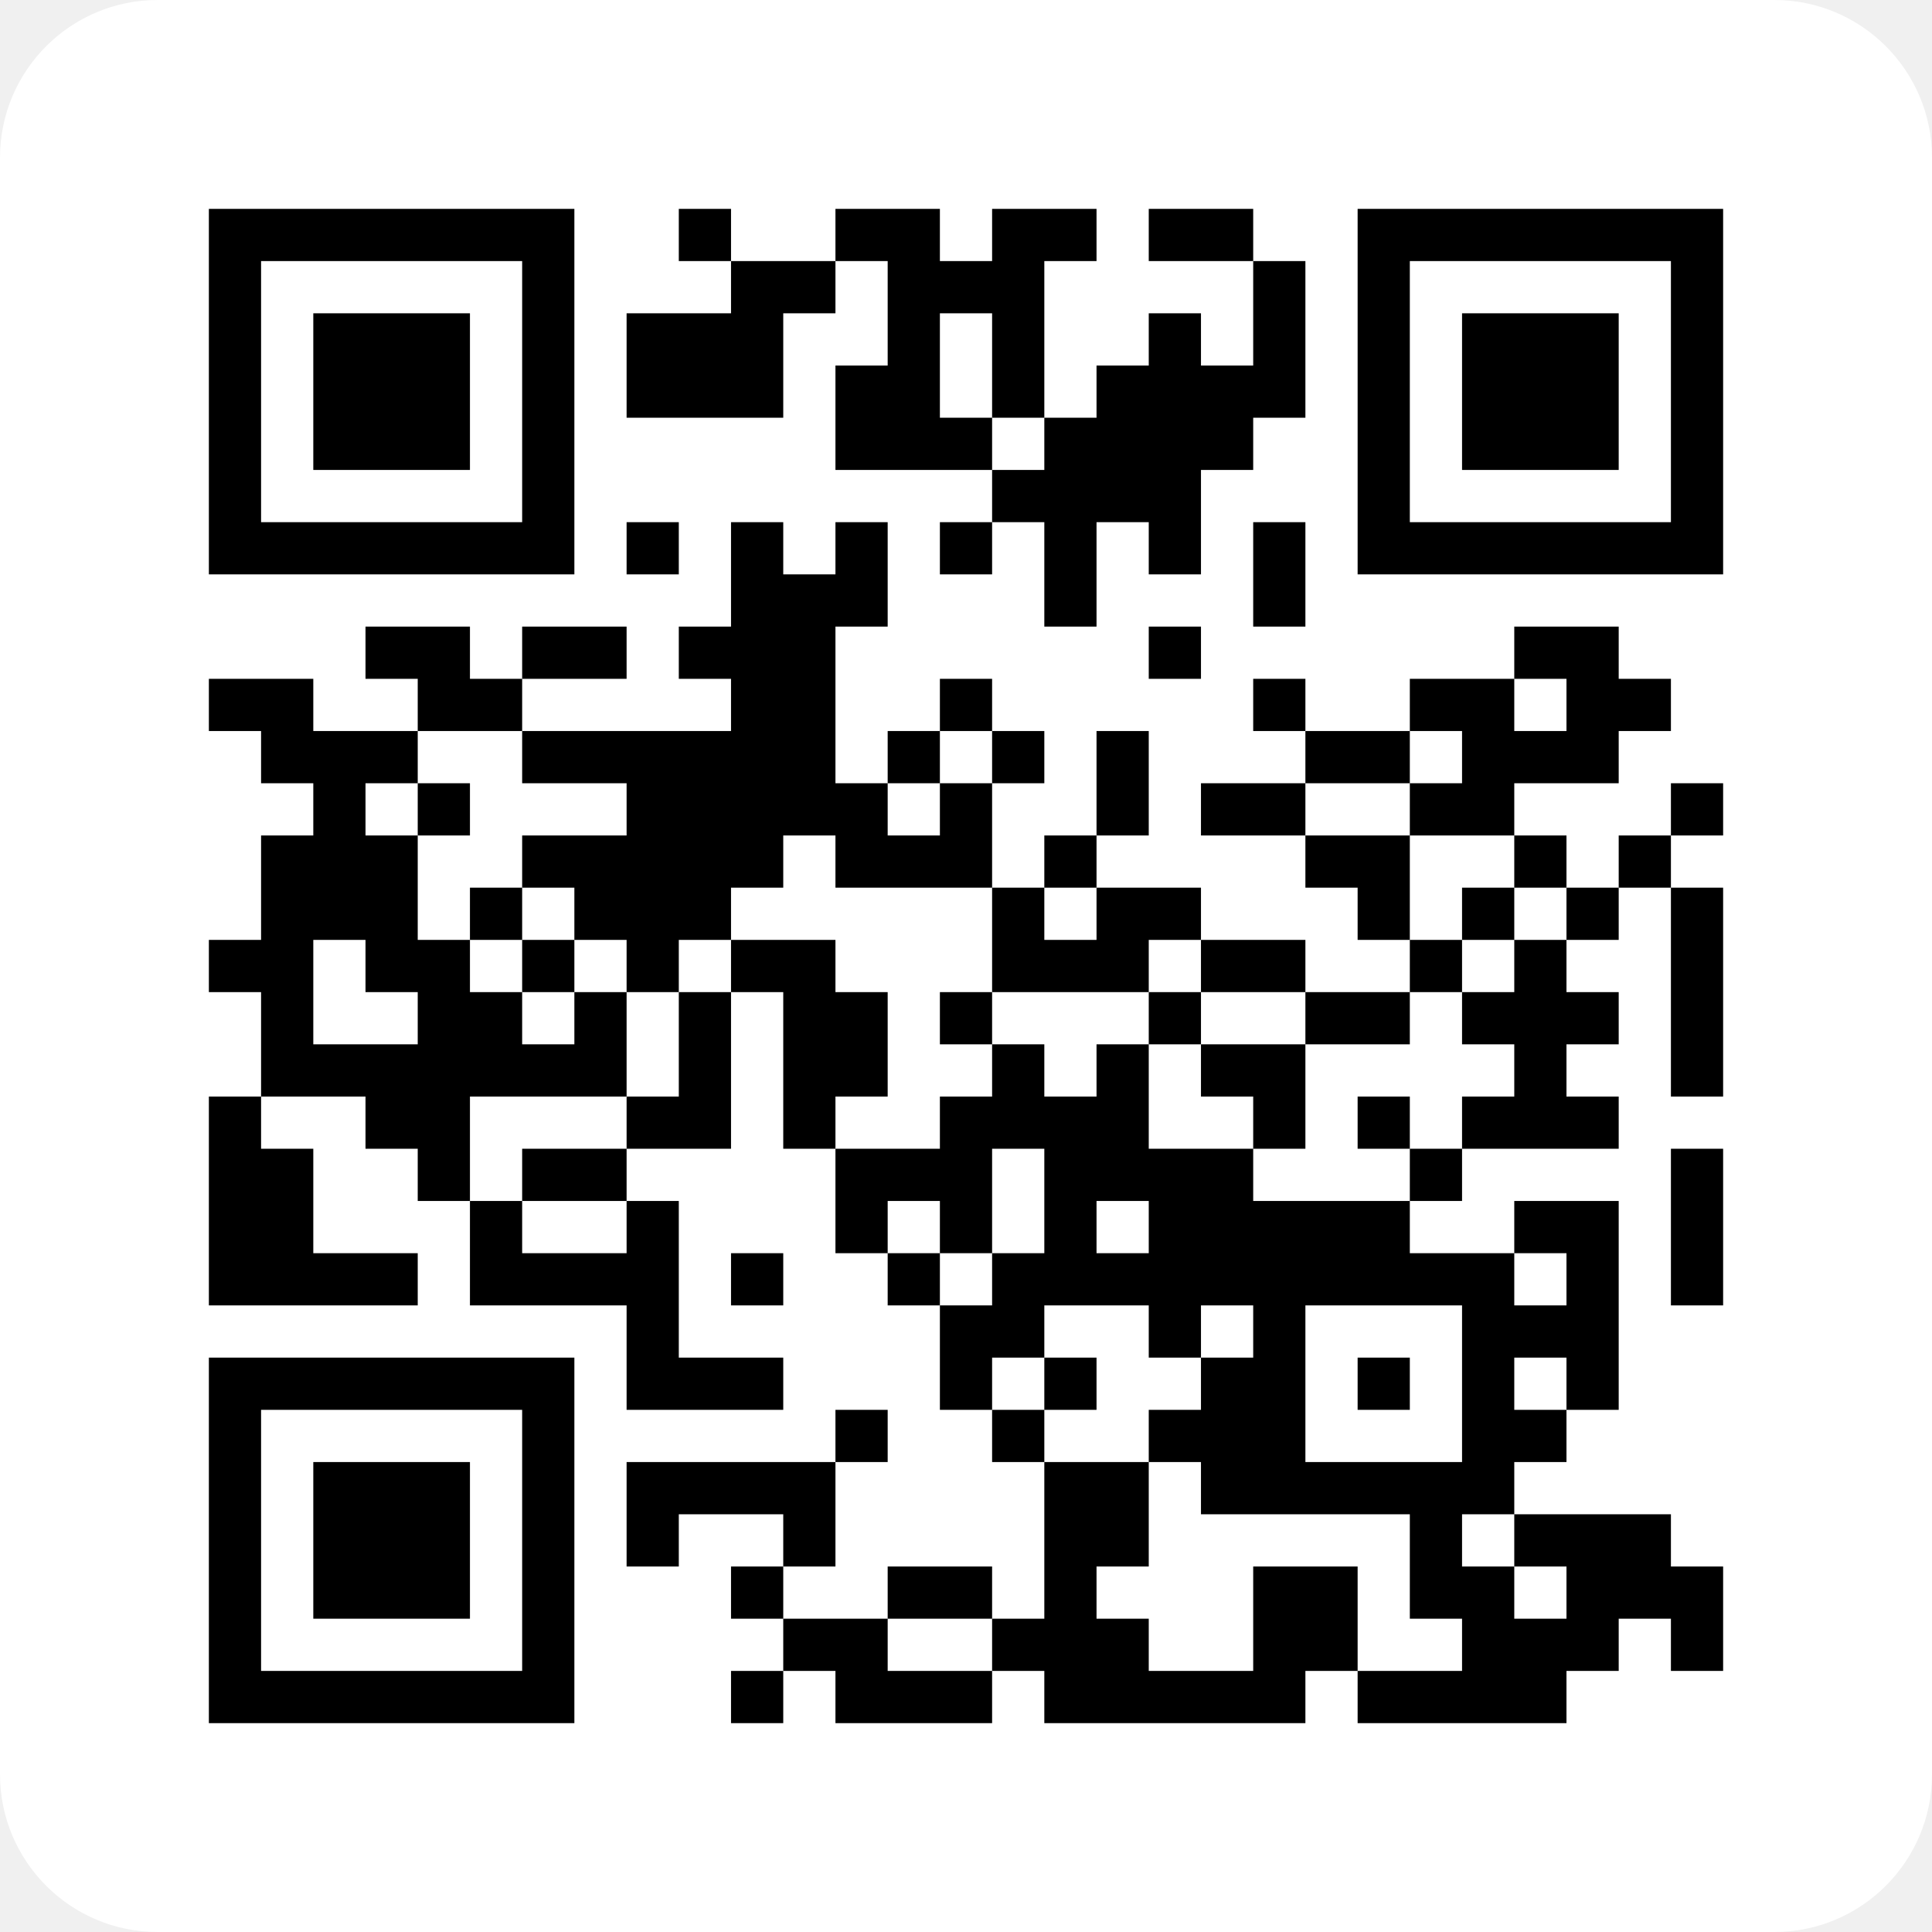
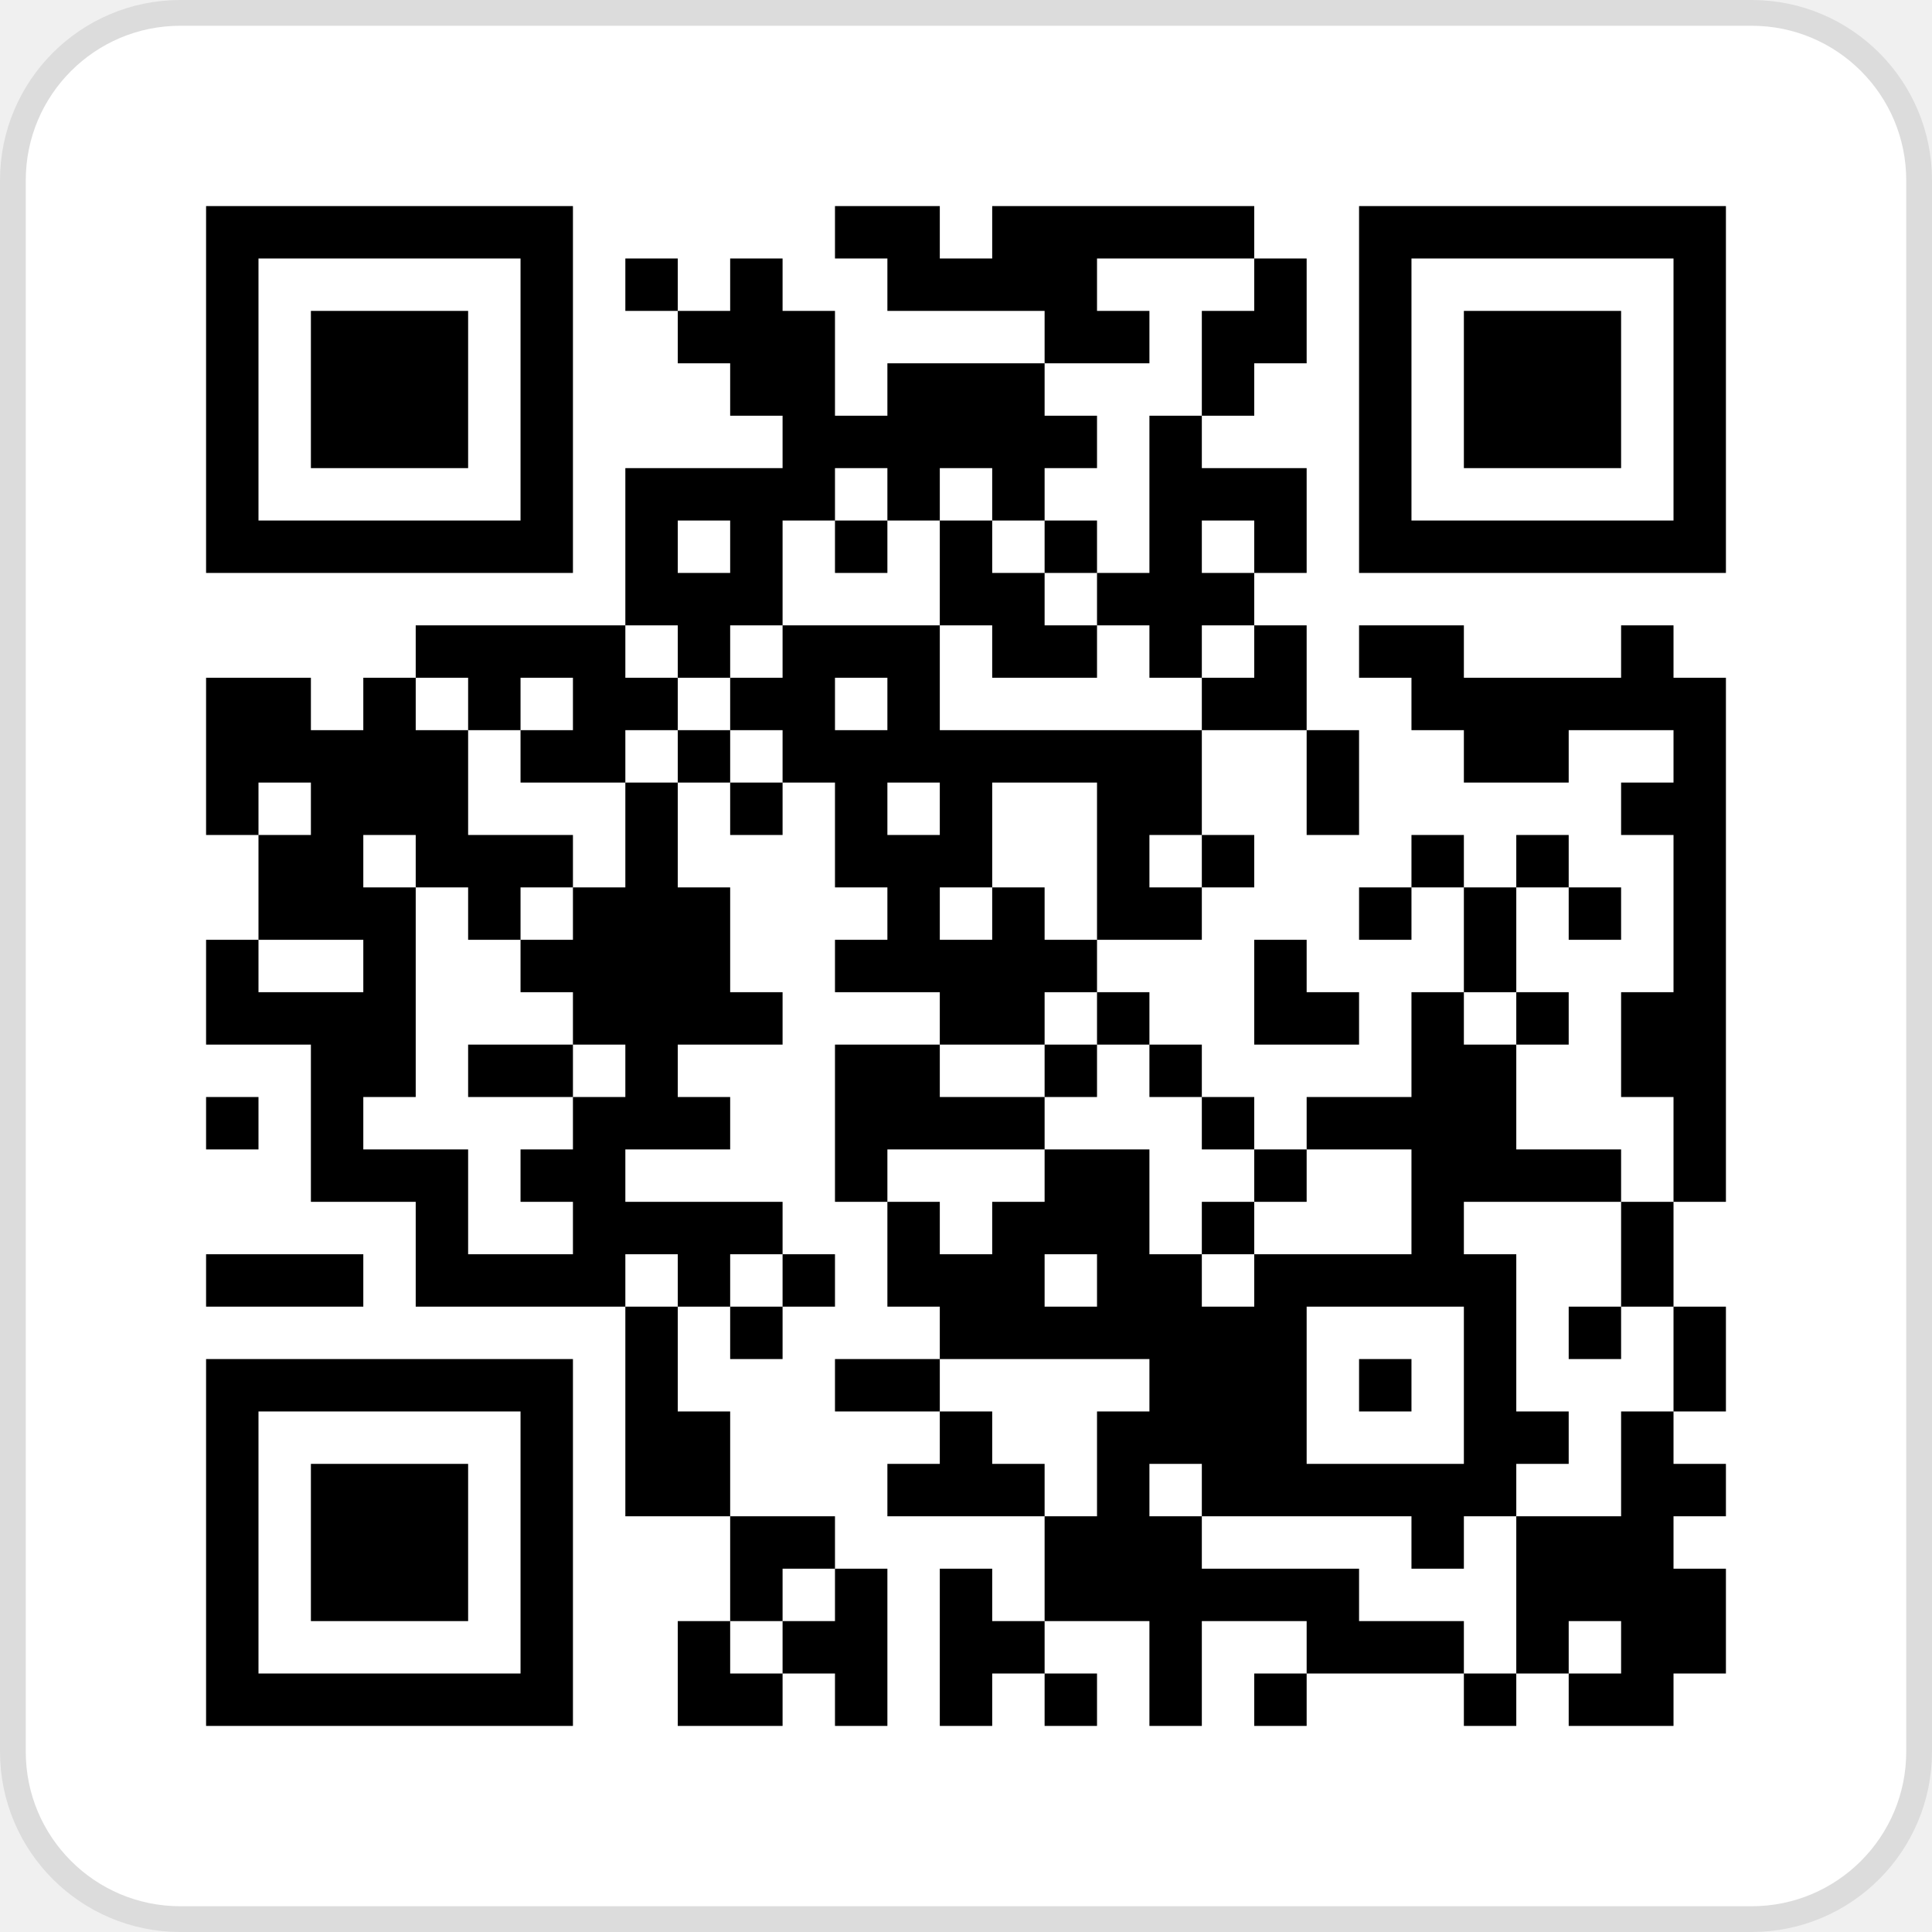
- <svg xmlns="http://www.w3.org/2000/svg" width="98" height="98" viewBox="0 0 98 98" fill="none">
-   <rect width="98" height="98" rx="8" fill="white" />
-   <path d="M10.595 10.595H13.243V13.243H10.595V10.595ZM13.243 10.595H15.892V13.243H13.243V10.595ZM15.892 10.595H18.54V13.243H15.892V10.595ZM18.54 10.595H21.189V13.243H18.54V10.595ZM21.189 10.595H23.838V13.243H21.189V10.595ZM23.838 10.595H26.486V13.243H23.838V10.595ZM26.486 10.595H29.135V13.243H26.486V10.595ZM34.432 10.595H37.081V13.243H34.432V10.595ZM42.378 10.595H45.027V13.243H42.378V10.595ZM45.027 10.595H47.676V13.243H45.027V10.595ZM50.324 10.595H52.973V13.243H50.324V10.595ZM52.973 10.595H55.621V13.243H52.973V10.595ZM58.27 10.595H60.919V13.243H58.27V10.595ZM60.919 10.595H63.568V13.243H60.919V10.595ZM68.865 10.595H71.513V13.243H68.865V10.595ZM71.513 10.595H74.162V13.243H71.513V10.595ZM74.162 10.595H76.811V13.243H74.162V10.595ZM76.811 10.595H79.459V13.243H76.811V10.595ZM79.459 10.595H82.108V13.243H79.459V10.595ZM82.108 10.595H84.757V13.243H82.108V10.595ZM84.757 10.595H87.405V13.243H84.757V10.595ZM10.595 13.243H13.243V15.892H10.595V13.243ZM26.486 13.243H29.135V15.892H26.486V13.243ZM37.081 13.243H39.73V15.892H37.081V13.243ZM39.73 13.243H42.378V15.892H39.73V13.243ZM45.027 13.243H47.676V15.892H45.027V13.243ZM47.676 13.243H50.324V15.892H47.676V13.243ZM50.324 13.243H52.973V15.892H50.324V13.243ZM63.568 13.243H66.216V15.892H63.568V13.243ZM68.865 13.243H71.513V15.892H68.865V13.243ZM84.757 13.243H87.405V15.892H84.757V13.243ZM10.595 15.892H13.243V18.541H10.595V15.892ZM15.892 15.892H18.54V18.541H15.892V15.892ZM18.54 15.892H21.189V18.541H18.54V15.892ZM21.189 15.892H23.838V18.541H21.189V15.892ZM26.486 15.892H29.135V18.541H26.486V15.892ZM31.784 15.892H34.432V18.541H31.784V15.892ZM34.432 15.892H37.081V18.541H34.432V15.892ZM37.081 15.892H39.73V18.541H37.081V15.892ZM45.027 15.892H47.676V18.541H45.027V15.892ZM50.324 15.892H52.973V18.541H50.324V15.892ZM58.27 15.892H60.919V18.541H58.27V15.892ZM63.568 15.892H66.216V18.541H63.568V15.892ZM68.865 15.892H71.513V18.541H68.865V15.892ZM74.162 15.892H76.811V18.541H74.162V15.892ZM76.811 15.892H79.459V18.541H76.811V15.892ZM79.459 15.892H82.108V18.541H79.459V15.892ZM84.757 15.892H87.405V18.541H84.757V15.892ZM10.595 18.541H13.243V21.189H10.595V18.541ZM15.892 18.541H18.54V21.189H15.892V18.541ZM18.54 18.541H21.189V21.189H18.54V18.541ZM21.189 18.541H23.838V21.189H21.189V18.541ZM26.486 18.541H29.135V21.189H26.486V18.541ZM31.784 18.541H34.432V21.189H31.784V18.541ZM34.432 18.541H37.081V21.189H34.432V18.541ZM37.081 18.541H39.73V21.189H37.081V18.541ZM42.378 18.541H45.027V21.189H42.378V18.541ZM45.027 18.541H47.676V21.189H45.027V18.541ZM50.324 18.541H52.973V21.189H50.324V18.541ZM55.621 18.541H58.27V21.189H55.621V18.541ZM58.27 18.541H60.919V21.189H58.27V18.541ZM60.919 18.541H63.568V21.189H60.919V18.541ZM63.568 18.541H66.216V21.189H63.568V18.541ZM68.865 18.541H71.513V21.189H68.865V18.541ZM74.162 18.541H76.811V21.189H74.162V18.541ZM76.811 18.541H79.459V21.189H76.811V18.541ZM79.459 18.541H82.108V21.189H79.459V18.541ZM84.757 18.541H87.405V21.189H84.757V18.541ZM10.595 21.189H13.243V23.838H10.595V21.189ZM15.892 21.189H18.54V23.838H15.892V21.189ZM18.54 21.189H21.189V23.838H18.54V21.189ZM21.189 21.189H23.838V23.838H21.189V21.189ZM26.486 21.189H29.135V23.838H26.486V21.189ZM42.378 21.189H45.027V23.838H42.378V21.189ZM45.027 21.189H47.676V23.838H45.027V21.189ZM47.676 21.189H50.324V23.838H47.676V21.189ZM52.973 21.189H55.621V23.838H52.973V21.189ZM55.621 21.189H58.27V23.838H55.621V21.189ZM58.27 21.189H60.919V23.838H58.27V21.189ZM60.919 21.189H63.568V23.838H60.919V21.189ZM68.865 21.189H71.513V23.838H68.865V21.189ZM74.162 21.189H76.811V23.838H74.162V21.189ZM76.811 21.189H79.459V23.838H76.811V21.189ZM79.459 21.189H82.108V23.838H79.459V21.189ZM84.757 21.189H87.405V23.838H84.757V21.189ZM10.595 23.838H13.243V26.487H10.595V23.838ZM26.486 23.838H29.135V26.487H26.486V23.838ZM50.324 23.838H52.973V26.487H50.324V23.838ZM52.973 23.838H55.621V26.487H52.973V23.838ZM55.621 23.838H58.27V26.487H55.621V23.838ZM58.27 23.838H60.919V26.487H58.27V23.838ZM68.865 23.838H71.513V26.487H68.865V23.838ZM84.757 23.838H87.405V26.487H84.757V23.838ZM10.595 26.487H13.243V29.135H10.595V26.487ZM13.243 26.487H15.892V29.135H13.243V26.487ZM15.892 26.487H18.54V29.135H15.892V26.487ZM18.54 26.487H21.189V29.135H18.54V26.487ZM21.189 26.487H23.838V29.135H21.189V26.487ZM23.838 26.487H26.486V29.135H23.838V26.487ZM26.486 26.487H29.135V29.135H26.486V26.487ZM31.784 26.487H34.432V29.135H31.784V26.487ZM37.081 26.487H39.73V29.135H37.081V26.487ZM42.378 26.487H45.027V29.135H42.378V26.487ZM47.676 26.487H50.324V29.135H47.676V26.487ZM52.973 26.487H55.621V29.135H52.973V26.487ZM58.27 26.487H60.919V29.135H58.27V26.487ZM63.568 26.487H66.216V29.135H63.568V26.487ZM68.865 26.487H71.513V29.135H68.865V26.487ZM71.513 26.487H74.162V29.135H71.513V26.487ZM74.162 26.487H76.811V29.135H74.162V26.487ZM76.811 26.487H79.459V29.135H76.811V26.487ZM79.459 26.487H82.108V29.135H79.459V26.487ZM82.108 26.487H84.757V29.135H82.108V26.487ZM84.757 26.487H87.405V29.135H84.757V26.487ZM37.081 29.135H39.73V31.784H37.081V29.135ZM39.73 29.135H42.378V31.784H39.73V29.135ZM42.378 29.135H45.027V31.784H42.378V29.135ZM52.973 29.135H55.621V31.784H52.973V29.135ZM63.568 29.135H66.216V31.784H63.568V29.135ZM18.54 31.784H21.189V34.433H18.54V31.784ZM21.189 31.784H23.838V34.433H21.189V31.784ZM26.486 31.784H29.135V34.433H26.486V31.784ZM29.135 31.784H31.784V34.433H29.135V31.784ZM34.432 31.784H37.081V34.433H34.432V31.784ZM37.081 31.784H39.73V34.433H37.081V31.784ZM39.73 31.784H42.378V34.433H39.73V31.784ZM58.27 31.784H60.919V34.433H58.27V31.784ZM76.811 31.784H79.459V34.433H76.811V31.784ZM79.459 31.784H82.108V34.433H79.459V31.784ZM10.595 34.433H13.243V37.081H10.595V34.433ZM13.243 34.433H15.892V37.081H13.243V34.433ZM21.189 34.433H23.838V37.081H21.189V34.433ZM23.838 34.433H26.486V37.081H23.838V34.433ZM37.081 34.433H39.73V37.081H37.081V34.433ZM39.73 34.433H42.378V37.081H39.73V34.433ZM47.676 34.433H50.324V37.081H47.676V34.433ZM63.568 34.433H66.216V37.081H63.568V34.433ZM71.513 34.433H74.162V37.081H71.513V34.433ZM74.162 34.433H76.811V37.081H74.162V34.433ZM79.459 34.433H82.108V37.081H79.459V34.433ZM82.108 34.433H84.757V37.081H82.108V34.433ZM13.243 37.081H15.892V39.73H13.243V37.081ZM15.892 37.081H18.54V39.73H15.892V37.081ZM18.54 37.081H21.189V39.73H18.54V37.081ZM26.486 37.081H29.135V39.73H26.486V37.081ZM29.135 37.081H31.784V39.73H29.135V37.081ZM31.784 37.081H34.432V39.73H31.784V37.081ZM34.432 37.081H37.081V39.73H34.432V37.081ZM37.081 37.081H39.73V39.73H37.081V37.081ZM39.73 37.081H42.378V39.73H39.73V37.081ZM45.027 37.081H47.676V39.73H45.027V37.081ZM50.324 37.081H52.973V39.73H50.324V37.081ZM55.621 37.081H58.27V39.73H55.621V37.081ZM66.216 37.081H68.865V39.73H66.216V37.081ZM68.865 37.081H71.513V39.73H68.865V37.081ZM74.162 37.081H76.811V39.73H74.162V37.081ZM76.811 37.081H79.459V39.73H76.811V37.081ZM79.459 37.081H82.108V39.73H79.459V37.081ZM15.892 39.73H18.54V42.379H15.892V39.73ZM21.189 39.73H23.838V42.379H21.189V39.73ZM31.784 39.73H34.432V42.379H31.784V39.73ZM34.432 39.73H37.081V42.379H34.432V39.73ZM37.081 39.73H39.73V42.379H37.081V39.73ZM39.73 39.73H42.378V42.379H39.73V39.73ZM42.378 39.73H45.027V42.379H42.378V39.73ZM47.676 39.73H50.324V42.379H47.676V39.73ZM55.621 39.73H58.27V42.379H55.621V39.73ZM60.919 39.73H63.568V42.379H60.919V39.73ZM63.568 39.73H66.216V42.379H63.568V39.73ZM71.513 39.73H74.162V42.379H71.513V39.73ZM74.162 39.73H76.811V42.379H74.162V39.73ZM84.757 39.73H87.405V42.379H84.757V39.73ZM13.243 42.379H15.892V45.027H13.243V42.379ZM15.892 42.379H18.54V45.027H15.892V42.379ZM18.54 42.379H21.189V45.027H18.54V42.379ZM26.486 42.379H29.135V45.027H26.486V42.379ZM29.135 42.379H31.784V45.027H29.135V42.379ZM31.784 42.379H34.432V45.027H31.784V42.379ZM34.432 42.379H37.081V45.027H34.432V42.379ZM37.081 42.379H39.73V45.027H37.081V42.379ZM42.378 42.379H45.027V45.027H42.378V42.379ZM45.027 42.379H47.676V45.027H45.027V42.379ZM47.676 42.379H50.324V45.027H47.676V42.379ZM52.973 42.379H55.621V45.027H52.973V42.379ZM66.216 42.379H68.865V45.027H66.216V42.379ZM68.865 42.379H71.513V45.027H68.865V42.379ZM76.811 42.379H79.459V45.027H76.811V42.379ZM82.108 42.379H84.757V45.027H82.108V42.379ZM13.243 45.027H15.892V47.676H13.243V45.027ZM15.892 45.027H18.54V47.676H15.892V45.027ZM18.54 45.027H21.189V47.676H18.54V45.027ZM23.838 45.027H26.486V47.676H23.838V45.027ZM29.135 45.027H31.784V47.676H29.135V45.027ZM31.784 45.027H34.432V47.676H31.784V45.027ZM34.432 45.027H37.081V47.676H34.432V45.027ZM50.324 45.027H52.973V47.676H50.324V45.027ZM55.621 45.027H58.27V47.676H55.621V45.027ZM58.27 45.027H60.919V47.676H58.27V45.027ZM68.865 45.027H71.513V47.676H68.865V45.027ZM74.162 45.027H76.811V47.676H74.162V45.027ZM79.459 45.027H82.108V47.676H79.459V45.027ZM84.757 45.027H87.405V47.676H84.757V45.027ZM10.595 47.676H13.243V50.325H10.595V47.676ZM13.243 47.676H15.892V50.325H13.243V47.676ZM18.54 47.676H21.189V50.325H18.54V47.676ZM21.189 47.676H23.838V50.325H21.189V47.676ZM26.486 47.676H29.135V50.325H26.486V47.676ZM31.784 47.676H34.432V50.325H31.784V47.676ZM37.081 47.676H39.73V50.325H37.081V47.676ZM39.73 47.676H42.378V50.325H39.73V47.676ZM50.324 47.676H52.973V50.325H50.324V47.676ZM52.973 47.676H55.621V50.325H52.973V47.676ZM55.621 47.676H58.27V50.325H55.621V47.676ZM60.919 47.676H63.568V50.325H60.919V47.676ZM63.568 47.676H66.216V50.325H63.568V47.676ZM71.513 47.676H74.162V50.325H71.513V47.676ZM76.811 47.676H79.459V50.325H76.811V47.676ZM84.757 47.676H87.405V50.325H84.757V47.676ZM13.243 50.325H15.892V52.973H13.243V50.325ZM21.189 50.325H23.838V52.973H21.189V50.325ZM23.838 50.325H26.486V52.973H23.838V50.325ZM29.135 50.325H31.784V52.973H29.135V50.325ZM34.432 50.325H37.081V52.973H34.432V50.325ZM39.73 50.325H42.378V52.973H39.73V50.325ZM42.378 50.325H45.027V52.973H42.378V50.325ZM47.676 50.325H50.324V52.973H47.676V50.325ZM58.27 50.325H60.919V52.973H58.27V50.325ZM66.216 50.325H68.865V52.973H66.216V50.325ZM68.865 50.325H71.513V52.973H68.865V50.325ZM74.162 50.325H76.811V52.973H74.162V50.325ZM76.811 50.325H79.459V52.973H76.811V50.325ZM79.459 50.325H82.108V52.973H79.459V50.325ZM84.757 50.325H87.405V52.973H84.757V50.325ZM13.243 52.973H15.892V55.622H13.243V52.973ZM15.892 52.973H18.54V55.622H15.892V52.973ZM18.54 52.973H21.189V55.622H18.54V52.973ZM21.189 52.973H23.838V55.622H21.189V52.973ZM23.838 52.973H26.486V55.622H23.838V52.973ZM26.486 52.973H29.135V55.622H26.486V52.973ZM29.135 52.973H31.784V55.622H29.135V52.973ZM34.432 52.973H37.081V55.622H34.432V52.973ZM39.73 52.973H42.378V55.622H39.73V52.973ZM42.378 52.973H45.027V55.622H42.378V52.973ZM50.324 52.973H52.973V55.622H50.324V52.973ZM55.621 52.973H58.27V55.622H55.621V52.973ZM60.919 52.973H63.568V55.622H60.919V52.973ZM63.568 52.973H66.216V55.622H63.568V52.973ZM76.811 52.973H79.459V55.622H76.811V52.973ZM84.757 52.973H87.405V55.622H84.757V52.973ZM10.595 55.622H13.243V58.27H10.595V55.622ZM18.54 55.622H21.189V58.27H18.54V55.622ZM21.189 55.622H23.838V58.27H21.189V55.622ZM31.784 55.622H34.432V58.27H31.784V55.622ZM34.432 55.622H37.081V58.27H34.432V55.622ZM39.73 55.622H42.378V58.27H39.73V55.622ZM47.676 55.622H50.324V58.27H47.676V55.622ZM50.324 55.622H52.973V58.27H50.324V55.622ZM52.973 55.622H55.621V58.27H52.973V55.622ZM55.621 55.622H58.27V58.27H55.621V55.622ZM63.568 55.622H66.216V58.27H63.568V55.622ZM68.865 55.622H71.513V58.27H68.865V55.622ZM74.162 55.622H76.811V58.27H74.162V55.622ZM76.811 55.622H79.459V58.27H76.811V55.622ZM79.459 55.622H82.108V58.27H79.459V55.622ZM10.595 58.27H13.243V60.919H10.595V58.27ZM13.243 58.27H15.892V60.919H13.243V58.27ZM21.189 58.27H23.838V60.919H21.189V58.27ZM26.486 58.27H29.135V60.919H26.486V58.27ZM29.135 58.27H31.784V60.919H29.135V58.27ZM42.378 58.27H45.027V60.919H42.378V58.27ZM45.027 58.27H47.676V60.919H45.027V58.27ZM47.676 58.27H50.324V60.919H47.676V58.27ZM52.973 58.27H55.621V60.919H52.973V58.27ZM55.621 58.27H58.27V60.919H55.621V58.27ZM58.27 58.27H60.919V60.919H58.27V58.27ZM60.919 58.27H63.568V60.919H60.919V58.27ZM71.513 58.27H74.162V60.919H71.513V58.27ZM84.757 58.27H87.405V60.919H84.757V58.27ZM10.595 60.919H13.243V63.568H10.595V60.919ZM13.243 60.919H15.892V63.568H13.243V60.919ZM23.838 60.919H26.486V63.568H23.838V60.919ZM31.784 60.919H34.432V63.568H31.784V60.919ZM42.378 60.919H45.027V63.568H42.378V60.919ZM47.676 60.919H50.324V63.568H47.676V60.919ZM52.973 60.919H55.621V63.568H52.973V60.919ZM58.27 60.919H60.919V63.568H58.27V60.919ZM60.919 60.919H63.568V63.568H60.919V60.919ZM63.568 60.919H66.216V63.568H63.568V60.919ZM66.216 60.919H68.865V63.568H66.216V60.919ZM68.865 60.919H71.513V63.568H68.865V60.919ZM76.811 60.919H79.459V63.568H76.811V60.919ZM79.459 60.919H82.108V63.568H79.459V60.919ZM84.757 60.919H87.405V63.568H84.757V60.919ZM10.595 63.568H13.243V66.216H10.595V63.568ZM13.243 63.568H15.892V66.216H13.243V63.568ZM15.892 63.568H18.54V66.216H15.892V63.568ZM18.54 63.568H21.189V66.216H18.54V63.568ZM23.838 63.568H26.486V66.216H23.838V63.568ZM26.486 63.568H29.135V66.216H26.486V63.568ZM29.135 63.568H31.784V66.216H29.135V63.568ZM31.784 63.568H34.432V66.216H31.784V63.568ZM37.081 63.568H39.73V66.216H37.081V63.568ZM45.027 63.568H47.676V66.216H45.027V63.568ZM50.324 63.568H52.973V66.216H50.324V63.568ZM52.973 63.568H55.621V66.216H52.973V63.568ZM55.621 63.568H58.27V66.216H55.621V63.568ZM58.27 63.568H60.919V66.216H58.27V63.568ZM60.919 63.568H63.568V66.216H60.919V63.568ZM63.568 63.568H66.216V66.216H63.568V63.568ZM66.216 63.568H68.865V66.216H66.216V63.568ZM68.865 63.568H71.513V66.216H68.865V63.568ZM71.513 63.568H74.162V66.216H71.513V63.568ZM74.162 63.568H76.811V66.216H74.162V63.568ZM79.459 63.568H82.108V66.216H79.459V63.568ZM84.757 63.568H87.405V66.216H84.757V63.568ZM31.784 66.216H34.432V68.865H31.784V66.216ZM47.676 66.216H50.324V68.865H47.676V66.216ZM50.324 66.216H52.973V68.865H50.324V66.216ZM58.27 66.216H60.919V68.865H58.27V66.216ZM63.568 66.216H66.216V68.865H63.568V66.216ZM74.162 66.216H76.811V68.865H74.162V66.216ZM76.811 66.216H79.459V68.865H76.811V66.216ZM79.459 66.216H82.108V68.865H79.459V66.216ZM10.595 68.865H13.243V71.514H10.595V68.865ZM13.243 68.865H15.892V71.514H13.243V68.865ZM15.892 68.865H18.54V71.514H15.892V68.865ZM18.54 68.865H21.189V71.514H18.54V68.865ZM21.189 68.865H23.838V71.514H21.189V68.865ZM23.838 68.865H26.486V71.514H23.838V68.865ZM26.486 68.865H29.135V71.514H26.486V68.865ZM31.784 68.865H34.432V71.514H31.784V68.865ZM34.432 68.865H37.081V71.514H34.432V68.865ZM37.081 68.865H39.73V71.514H37.081V68.865ZM47.676 68.865H50.324V71.514H47.676V68.865ZM52.973 68.865H55.621V71.514H52.973V68.865ZM60.919 68.865H63.568V71.514H60.919V68.865ZM63.568 68.865H66.216V71.514H63.568V68.865ZM68.865 68.865H71.513V71.514H68.865V68.865ZM74.162 68.865H76.811V71.514H74.162V68.865ZM79.459 68.865H82.108V71.514H79.459V68.865ZM10.595 71.514H13.243V74.162H10.595V71.514ZM26.486 71.514H29.135V74.162H26.486V71.514ZM42.378 71.514H45.027V74.162H42.378V71.514ZM50.324 71.514H52.973V74.162H50.324V71.514ZM58.27 71.514H60.919V74.162H58.27V71.514ZM60.919 71.514H63.568V74.162H60.919V71.514ZM63.568 71.514H66.216V74.162H63.568V71.514ZM74.162 71.514H76.811V74.162H74.162V71.514ZM76.811 71.514H79.459V74.162H76.811V71.514ZM10.595 74.162H13.243V76.811H10.595V74.162ZM15.892 74.162H18.54V76.811H15.892V74.162ZM18.54 74.162H21.189V76.811H18.54V74.162ZM21.189 74.162H23.838V76.811H21.189V74.162ZM26.486 74.162H29.135V76.811H26.486V74.162ZM31.784 74.162H34.432V76.811H31.784V74.162ZM34.432 74.162H37.081V76.811H34.432V74.162ZM37.081 74.162H39.73V76.811H37.081V74.162ZM39.73 74.162H42.378V76.811H39.73V74.162ZM52.973 74.162H55.621V76.811H52.973V74.162ZM55.621 74.162H58.27V76.811H55.621V74.162ZM60.919 74.162H63.568V76.811H60.919V74.162ZM63.568 74.162H66.216V76.811H63.568V74.162ZM66.216 74.162H68.865V76.811H66.216V74.162ZM68.865 74.162H71.513V76.811H68.865V74.162ZM71.513 74.162H74.162V76.811H71.513V74.162ZM74.162 74.162H76.811V76.811H74.162V74.162ZM10.595 76.811H13.243V79.46H10.595V76.811ZM15.892 76.811H18.54V79.46H15.892V76.811ZM18.54 76.811H21.189V79.46H18.54V76.811ZM21.189 76.811H23.838V79.46H21.189V76.811ZM26.486 76.811H29.135V79.46H26.486V76.811ZM31.784 76.811H34.432V79.46H31.784V76.811ZM39.73 76.811H42.378V79.46H39.73V76.811ZM52.973 76.811H55.621V79.46H52.973V76.811ZM55.621 76.811H58.27V79.46H55.621V76.811ZM71.513 76.811H74.162V79.46H71.513V76.811ZM76.811 76.811H79.459V79.46H76.811V76.811ZM79.459 76.811H82.108V79.46H79.459V76.811ZM82.108 76.811H84.757V79.46H82.108V76.811ZM10.595 79.46H13.243V82.108H10.595V79.46ZM15.892 79.46H18.54V82.108H15.892V79.46ZM18.54 79.46H21.189V82.108H18.54V79.46ZM21.189 79.46H23.838V82.108H21.189V79.46ZM26.486 79.46H29.135V82.108H26.486V79.46ZM37.081 79.46H39.73V82.108H37.081V79.46ZM45.027 79.46H47.676V82.108H45.027V79.46ZM47.676 79.46H50.324V82.108H47.676V79.46ZM52.973 79.46H55.621V82.108H52.973V79.46ZM63.568 79.46H66.216V82.108H63.568V79.46ZM66.216 79.46H68.865V82.108H66.216V79.46ZM71.513 79.46H74.162V82.108H71.513V79.46ZM74.162 79.46H76.811V82.108H74.162V79.46ZM79.459 79.46H82.108V82.108H79.459V79.46ZM82.108 79.46H84.757V82.108H82.108V79.46ZM84.757 79.46H87.405V82.108H84.757V79.46ZM10.595 82.108H13.243V84.757H10.595V82.108ZM26.486 82.108H29.135V84.757H26.486V82.108ZM39.73 82.108H42.378V84.757H39.73V82.108ZM42.378 82.108H45.027V84.757H42.378V82.108ZM50.324 82.108H52.973V84.757H50.324V82.108ZM52.973 82.108H55.621V84.757H52.973V82.108ZM55.621 82.108H58.27V84.757H55.621V82.108ZM63.568 82.108H66.216V84.757H63.568V82.108ZM66.216 82.108H68.865V84.757H66.216V82.108ZM74.162 82.108H76.811V84.757H74.162V82.108ZM76.811 82.108H79.459V84.757H76.811V82.108ZM79.459 82.108H82.108V84.757H79.459V82.108ZM84.757 82.108H87.405V84.757H84.757V82.108ZM10.595 84.757H13.243V87.406H10.595V84.757ZM13.243 84.757H15.892V87.406H13.243V84.757ZM15.892 84.757H18.54V87.406H15.892V84.757ZM18.54 84.757H21.189V87.406H18.54V84.757ZM21.189 84.757H23.838V87.406H21.189V84.757ZM23.838 84.757H26.486V87.406H23.838V84.757ZM26.486 84.757H29.135V87.406H26.486V84.757ZM37.081 84.757H39.73V87.406H37.081V84.757ZM42.378 84.757H45.027V87.406H42.378V84.757ZM45.027 84.757H47.676V87.406H45.027V84.757ZM47.676 84.757H50.324V87.406H47.676V84.757ZM52.973 84.757H55.621V87.406H52.973V84.757ZM55.621 84.757H58.27V87.406H55.621V84.757ZM58.27 84.757H60.919V87.406H58.27V84.757ZM60.919 84.757H63.568V87.406H60.919V84.757ZM63.568 84.757H66.216V87.406H63.568V84.757ZM68.865 84.757H71.513V87.406H68.865V84.757ZM71.513 84.757H74.162V87.406H71.513V84.757ZM74.162 84.757H76.811V87.406H74.162V84.757ZM76.811 84.757H79.459V87.406H76.811V84.757Z" fill="black" />
+ <svg xmlns="http://www.w3.org/2000/svg" width="150" height="150" viewBox="0 0 150 150" fill="none">
+   <rect x="1" y="1" width="148" height="148" rx="13" fill="white" stroke="#DCDCDC" stroke-width="2" />
+   <path d="M16 16H20.069V20.069H16V16ZM20.069 16H24.138V20.069H20.069V16ZM24.138 16H28.207V20.069H24.138V16ZM28.207 16H32.276V20.069H28.207V16ZM32.276 16H36.345V20.069H32.276V16ZM36.345 16H40.414V20.069H36.345V16ZM40.414 16H44.483V20.069H40.414V16ZM64.828 16H68.897V20.069H64.828V16ZM68.897 16H72.966V20.069H68.897V16ZM77.034 16H81.103V20.069H77.034V16ZM81.103 16H85.172V20.069H81.103V16ZM85.172 16H89.241V20.069H85.172V16ZM89.241 16H93.31V20.069H89.241V16ZM93.31 16H97.379V20.069H93.31V16ZM105.517 16H109.586V20.069H105.517V16ZM109.586 16H113.655V20.069H109.586V16ZM113.655 16H117.724V20.069H113.655V16ZM117.724 16H121.793V20.069H117.724V16ZM121.793 16H125.862V20.069H121.793V16ZM125.862 16H129.931V20.069H125.862V16ZM129.931 16H134V20.069H129.931V16ZM16 20.069H20.069V24.138H16V20.069ZM40.414 20.069H44.483V24.138H40.414V20.069ZM48.552 20.069H52.621V24.138H48.552V20.069ZM56.69 20.069H60.759V24.138H56.69V20.069ZM68.897 20.069H72.966V24.138H68.897V20.069ZM72.966 20.069H77.034V24.138H72.966V20.069ZM77.034 20.069H81.103V24.138H77.034V20.069ZM81.103 20.069H85.172V24.138H81.103V20.069ZM97.379 20.069H101.448V24.138H97.379V20.069ZM105.517 20.069H109.586V24.138H105.517V20.069ZM129.931 20.069H134V24.138H129.931V20.069ZM16 24.138H20.069V28.207H16V24.138ZM24.138 24.138H28.207V28.207H24.138V24.138ZM28.207 24.138H32.276V28.207H28.207V24.138ZM32.276 24.138H36.345V28.207H32.276V24.138ZM40.414 24.138H44.483V28.207H40.414V24.138ZM52.621 24.138H56.69V28.207H52.621V24.138ZM56.69 24.138H60.759V28.207H56.69V24.138ZM60.759 24.138H64.828V28.207H60.759V24.138ZM81.103 24.138H85.172V28.207H81.103V24.138ZM85.172 24.138H89.241V28.207H85.172V24.138ZM93.31 24.138H97.379V28.207H93.31V24.138ZM97.379 24.138H101.448V28.207H97.379V24.138ZM105.517 24.138H109.586V28.207H105.517V24.138ZM113.655 24.138H117.724V28.207H113.655V24.138ZM117.724 24.138H121.793V28.207H117.724V24.138ZM121.793 24.138H125.862V28.207H121.793V24.138ZM129.931 24.138H134V28.207H129.931V24.138ZM16 28.207H20.069V32.276H16V28.207ZM24.138 28.207H28.207V32.276H24.138V28.207ZM28.207 28.207H32.276V32.276H28.207V28.207ZM32.276 28.207H36.345V32.276H32.276V28.207ZM40.414 28.207H44.483V32.276H40.414V28.207ZM56.69 28.207H60.759V32.276H56.69V28.207ZM60.759 28.207H64.828V32.276H60.759V28.207ZM68.897 28.207H72.966V32.276H68.897V28.207ZM72.966 28.207H77.034V32.276H72.966V28.207ZM77.034 28.207H81.103V32.276H77.034V28.207ZM93.31 28.207H97.379V32.276H93.31V28.207ZM105.517 28.207H109.586V32.276H105.517V28.207ZM113.655 28.207H117.724V32.276H113.655V28.207ZM117.724 28.207H121.793V32.276H117.724V28.207ZM121.793 28.207H125.862V32.276H121.793V28.207ZM129.931 28.207H134V32.276H129.931V28.207ZM16 32.276H20.069V36.345H16V32.276ZM24.138 32.276H28.207V36.345H24.138V32.276ZM28.207 32.276H32.276V36.345H28.207V32.276ZM32.276 32.276H36.345V36.345H32.276V32.276ZM40.414 32.276H44.483V36.345H40.414V32.276ZM60.759 32.276H64.828V36.345H60.759V32.276ZM64.828 32.276H68.897V36.345H64.828V32.276ZM68.897 32.276H72.966V36.345H68.897V32.276ZM72.966 32.276H77.034V36.345H72.966V32.276ZM77.034 32.276H81.103V36.345H77.034V32.276ZM81.103 32.276H85.172V36.345H81.103V32.276ZM89.241 32.276H93.31V36.345H89.241V32.276ZM105.517 32.276H109.586V36.345H105.517V32.276ZM113.655 32.276H117.724V36.345H113.655V32.276ZM117.724 32.276H121.793V36.345H117.724V32.276ZM121.793 32.276H125.862V36.345H121.793V32.276ZM129.931 32.276H134V36.345H129.931V32.276ZM16 36.345H20.069V40.414H16V36.345ZM40.414 36.345H44.483V40.414H40.414V36.345ZM48.552 36.345H52.621V40.414H48.552V36.345ZM52.621 36.345H56.69V40.414H52.621V36.345ZM56.69 36.345H60.759V40.414H56.69V36.345ZM60.759 36.345H64.828V40.414H60.759V36.345ZM68.897 36.345H72.966V40.414H68.897V36.345ZM77.034 36.345H81.103V40.414H77.034V36.345ZM89.241 36.345H93.31V40.414H89.241V36.345ZM93.31 36.345H97.379V40.414H93.31V36.345ZM97.379 36.345H101.448V40.414H97.379V36.345ZM105.517 36.345H109.586V40.414H105.517V36.345ZM129.931 36.345H134V40.414H129.931V36.345ZM16 40.414H20.069V44.483H16V40.414ZM20.069 40.414H24.138V44.483H20.069V40.414ZM24.138 40.414H28.207V44.483H24.138V40.414ZM28.207 40.414H32.276V44.483H28.207V40.414ZM32.276 40.414H36.345V44.483H32.276V40.414ZM36.345 40.414H40.414V44.483H36.345V40.414ZM40.414 40.414H44.483V44.483H40.414V40.414ZM48.552 40.414H52.621V44.483H48.552V40.414ZM56.69 40.414H60.759V44.483H56.69V40.414ZM64.828 40.414H68.897V44.483H64.828V40.414ZM72.966 40.414H77.034V44.483H72.966V40.414ZM81.103 40.414H85.172V44.483H81.103V40.414ZM89.241 40.414H93.31V44.483H89.241V40.414ZM97.379 40.414H101.448V44.483H97.379V40.414ZM105.517 40.414H109.586V44.483H105.517V40.414ZM109.586 40.414H113.655V44.483H109.586V40.414ZM113.655 40.414H117.724V44.483H113.655V40.414ZM117.724 40.414H121.793V44.483H117.724V40.414ZM121.793 40.414H125.862V44.483H121.793V40.414ZM125.862 40.414H129.931V44.483H125.862V40.414ZM129.931 40.414H134V44.483H129.931V40.414ZM48.552 44.483H52.621V48.552H48.552V44.483ZM52.621 44.483H56.69V48.552H52.621V44.483ZM56.69 44.483H60.759V48.552H56.69V44.483ZM72.966 44.483H77.034V48.552H72.966V44.483ZM77.034 44.483H81.103V48.552H77.034V44.483ZM85.172 44.483H89.241V48.552H85.172V44.483ZM89.241 44.483H93.31V48.552H89.241V44.483ZM93.31 44.483H97.379V48.552H93.31V44.483ZM32.276 48.552H36.345V52.621H32.276V48.552ZM36.345 48.552H40.414V52.621H36.345V48.552ZM40.414 48.552H44.483V52.621H40.414V48.552ZM44.483 48.552H48.552V52.621H44.483V48.552ZM52.621 48.552H56.69V52.621H52.621V48.552ZM60.759 48.552H64.828V52.621H60.759V48.552ZM64.828 48.552H68.897V52.621H64.828V48.552ZM68.897 48.552H72.966V52.621H68.897V48.552ZM77.034 48.552H81.103V52.621H77.034V48.552ZM81.103 48.552H85.172V52.621H81.103V48.552ZM89.241 48.552H93.31V52.621H89.241V48.552ZM97.379 48.552H101.448V52.621H97.379V48.552ZM105.517 48.552H109.586V52.621H105.517V48.552ZM109.586 48.552H113.655V52.621H109.586V48.552ZM125.862 48.552H129.931V52.621H125.862V48.552ZM16 52.621H20.069V56.69H16V52.621ZM20.069 52.621H24.138V56.69H20.069V52.621ZM28.207 52.621H32.276V56.69H28.207V52.621ZM36.345 52.621H40.414V56.69H36.345V52.621ZM44.483 52.621H48.552V56.69H44.483V52.621ZM48.552 52.621H52.621V56.69H48.552V52.621ZM56.69 52.621H60.759V56.69H56.69V52.621ZM60.759 52.621H64.828V56.69H60.759V52.621ZM68.897 52.621H72.966V56.69H68.897V52.621ZM93.31 52.621H97.379V56.69H93.31V52.621ZM97.379 52.621H101.448V56.69H97.379V52.621ZM109.586 52.621H113.655V56.69H109.586V52.621ZM113.655 52.621H117.724V56.69H113.655V52.621ZM117.724 52.621H121.793V56.69H117.724V52.621ZM121.793 52.621H125.862V56.69H121.793V52.621ZM125.862 52.621H129.931V56.69H125.862V52.621ZM129.931 52.621H134V56.69H129.931V52.621ZM16 56.69H20.069V60.759H16V56.69ZM20.069 56.69H24.138V60.759H20.069V56.69ZM24.138 56.69H28.207V60.759H24.138V56.69ZM28.207 56.69H32.276V60.759H28.207V56.69ZM32.276 56.69H36.345V60.759H32.276V56.69ZM40.414 56.69H44.483V60.759H40.414V56.69ZM44.483 56.69H48.552V60.759H44.483V56.69ZM52.621 56.69H56.69V60.759H52.621V56.69ZM60.759 56.69H64.828V60.759H60.759V56.69ZM64.828 56.69H68.897V60.759H64.828V56.69ZM68.897 56.69H72.966V60.759H68.897V56.69ZM72.966 56.69H77.034V60.759H72.966V56.69ZM77.034 56.69H81.103V60.759H77.034V56.69ZM81.103 56.69H85.172V60.759H81.103V56.69ZM85.172 56.69H89.241V60.759H85.172V56.69ZM89.241 56.69H93.31V60.759H89.241V56.69ZM101.448 56.69H105.517V60.759H101.448V56.69ZM113.655 56.69H117.724V60.759H113.655V56.69ZM117.724 56.69H121.793V60.759H117.724V56.69ZM129.931 56.69H134V60.759H129.931V56.69ZM16 60.759H20.069V64.828H16V60.759ZM24.138 60.759H28.207V64.828H24.138V60.759ZM28.207 60.759H32.276V64.828H28.207V60.759ZM32.276 60.759H36.345V64.828H32.276V60.759ZM48.552 60.759H52.621V64.828H48.552V60.759ZM56.69 60.759H60.759V64.828H56.69V60.759ZM64.828 60.759H68.897V64.828H64.828V60.759ZM72.966 60.759H77.034V64.828H72.966V60.759ZM85.172 60.759H89.241V64.828H85.172V60.759ZM89.241 60.759H93.31V64.828H89.241V60.759ZM101.448 60.759H105.517V64.828H101.448V60.759ZM125.862 60.759H129.931V64.828H125.862V60.759ZM129.931 60.759H134V64.828H129.931V60.759ZM20.069 64.828H24.138V68.897H20.069V64.828ZM24.138 64.828H28.207V68.897H24.138V64.828ZM32.276 64.828H36.345V68.897H32.276V64.828ZM36.345 64.828H40.414V68.897H36.345V64.828ZM40.414 64.828H44.483V68.897H40.414V64.828ZM48.552 64.828H52.621V68.897H48.552V64.828ZM64.828 64.828H68.897V68.897H64.828V64.828ZM68.897 64.828H72.966V68.897H68.897V64.828ZM72.966 64.828H77.034V68.897H72.966V64.828ZM85.172 64.828H89.241V68.897H85.172V64.828ZM93.31 64.828H97.379V68.897H93.31V64.828ZM109.586 64.828H113.655V68.897H109.586V64.828ZM117.724 64.828H121.793V68.897H117.724V64.828ZM129.931 64.828H134V68.897H129.931V64.828ZM20.069 68.897H24.138V72.966H20.069V68.897ZM24.138 68.897H28.207V72.966H24.138V68.897ZM28.207 68.897H32.276V72.966H28.207V68.897ZM36.345 68.897H40.414V72.966H36.345V68.897ZM44.483 68.897H48.552V72.966H44.483V68.897ZM48.552 68.897H52.621V72.966H48.552V68.897ZM52.621 68.897H56.69V72.966H52.621V68.897ZM68.897 68.897H72.966V72.966H68.897V68.897ZM77.034 68.897H81.103V72.966H77.034V68.897ZM85.172 68.897H89.241V72.966H85.172V68.897ZM89.241 68.897H93.31V72.966H89.241V68.897ZM105.517 68.897H109.586V72.966H105.517V68.897ZM113.655 68.897H117.724V72.966H113.655V68.897ZM121.793 68.897H125.862V72.966H121.793V68.897ZM129.931 68.897H134V72.966H129.931V68.897ZM16 72.966H20.069V77.034H16V72.966ZM28.207 72.966H32.276V77.034H28.207V72.966ZM40.414 72.966H44.483V77.034H40.414V72.966ZM44.483 72.966H48.552V77.034H44.483V72.966ZM48.552 72.966H52.621V77.034H48.552V72.966ZM52.621 72.966H56.69V77.034H52.621V72.966ZM64.828 72.966H68.897V77.034H64.828V72.966ZM68.897 72.966H72.966V77.034H68.897V72.966ZM72.966 72.966H77.034V77.034H72.966V72.966ZM77.034 72.966H81.103V77.034H77.034V72.966ZM81.103 72.966H85.172V77.034H81.103V72.966ZM97.379 72.966H101.448V77.034H97.379V72.966ZM113.655 72.966H117.724V77.034H113.655V72.966ZM129.931 72.966H134V77.034H129.931V72.966ZM16 77.034H20.069V81.103H16V77.034ZM20.069 77.034H24.138V81.103H20.069V77.034ZM24.138 77.034H28.207V81.103H24.138V77.034ZM28.207 77.034H32.276V81.103H28.207V77.034ZM44.483 77.034H48.552V81.103H44.483V77.034ZM48.552 77.034H52.621V81.103H48.552V77.034ZM52.621 77.034H56.69V81.103H52.621V77.034ZM56.69 77.034H60.759V81.103H56.69V77.034ZM72.966 77.034H77.034V81.103H72.966V77.034ZM77.034 77.034H81.103V81.103H77.034V77.034ZM85.172 77.034H89.241V81.103H85.172V77.034ZM97.379 77.034H101.448V81.103H97.379V77.034ZM101.448 77.034H105.517V81.103H101.448V77.034ZM109.586 77.034H113.655V81.103H109.586V77.034ZM117.724 77.034H121.793V81.103H117.724V77.034ZM125.862 77.034H129.931V81.103H125.862V77.034ZM129.931 77.034H134V81.103H129.931V77.034ZM24.138 81.103H28.207V85.172H24.138V81.103ZM28.207 81.103H32.276V85.172H28.207V81.103ZM36.345 81.103H40.414V85.172H36.345V81.103ZM40.414 81.103H44.483V85.172H40.414V81.103ZM48.552 81.103H52.621V85.172H48.552V81.103ZM64.828 81.103H68.897V85.172H64.828V81.103ZM68.897 81.103H72.966V85.172H68.897V81.103ZM81.103 81.103H85.172V85.172H81.103V81.103ZM89.241 81.103H93.31V85.172H89.241V81.103ZM109.586 81.103H113.655V85.172H109.586V81.103ZM113.655 81.103H117.724V85.172H113.655V81.103ZM125.862 81.103H129.931V85.172H125.862V81.103ZM129.931 81.103H134V85.172H129.931V81.103ZM16 85.172H20.069V89.241H16V85.172ZM24.138 85.172H28.207V89.241H24.138V85.172ZM44.483 85.172H48.552V89.241H44.483V85.172ZM48.552 85.172H52.621V89.241H48.552V85.172ZM52.621 85.172H56.69V89.241H52.621V85.172ZM64.828 85.172H68.897V89.241H64.828V85.172ZM68.897 85.172H72.966V89.241H68.897V85.172ZM72.966 85.172H77.034V89.241H72.966V85.172ZM77.034 85.172H81.103V89.241H77.034V85.172ZM93.31 85.172H97.379V89.241H93.31V85.172ZM101.448 85.172H105.517V89.241H101.448V85.172ZM105.517 85.172H109.586V89.241H105.517V85.172ZM109.586 85.172H113.655V89.241H109.586V85.172ZM113.655 85.172H117.724V89.241H113.655V85.172ZM129.931 85.172H134V89.241H129.931V85.172ZM24.138 89.241H28.207V93.31H24.138V89.241ZM28.207 89.241H32.276V93.31H28.207V89.241ZM32.276 89.241H36.345V93.31H32.276V89.241ZM40.414 89.241H44.483V93.31H40.414V89.241ZM44.483 89.241H48.552V93.31H44.483V89.241ZM64.828 89.241H68.897V93.31H64.828V89.241ZM81.103 89.241H85.172V93.31H81.103V89.241ZM85.172 89.241H89.241V93.31H85.172V89.241ZM97.379 89.241H101.448V93.31H97.379V89.241ZM109.586 89.241H113.655V93.31H109.586V89.241ZM113.655 89.241H117.724V93.31H113.655V89.241ZM117.724 89.241H121.793V93.31H117.724V89.241ZM121.793 89.241H125.862V93.31H121.793V89.241ZM129.931 89.241H134V93.31H129.931V89.241ZM32.276 93.31H36.345V97.379H32.276V93.31ZM44.483 93.31H48.552V97.379H44.483V93.31ZM48.552 93.31H52.621V97.379H48.552V93.31ZM52.621 93.31H56.69V97.379H52.621V93.31ZM56.69 93.31H60.759V97.379H56.69V93.31ZM68.897 93.31H72.966V97.379H68.897V93.31ZM77.034 93.31H81.103V97.379H77.034V93.31ZM81.103 93.31H85.172V97.379H81.103V93.31ZM85.172 93.31H89.241V97.379H85.172V93.31ZM93.31 93.31H97.379V97.379H93.31V93.31ZM109.586 93.31H113.655V97.379H109.586V93.31ZM125.862 93.31H129.931V97.379H125.862V93.31ZM16 97.379H20.069V101.448H16V97.379ZM20.069 97.379H24.138V101.448H20.069V97.379ZM24.138 97.379H28.207V101.448H24.138V97.379ZM32.276 97.379H36.345V101.448H32.276V97.379ZM36.345 97.379H40.414V101.448H36.345V97.379ZM40.414 97.379H44.483V101.448H40.414V97.379ZM44.483 97.379H48.552V101.448H44.483V97.379ZM52.621 97.379H56.69V101.448H52.621V97.379ZM60.759 97.379H64.828V101.448H60.759V97.379ZM68.897 97.379H72.966V101.448H68.897V97.379ZM72.966 97.379H77.034V101.448H72.966V97.379ZM77.034 97.379H81.103V101.448H77.034V97.379ZM85.172 97.379H89.241V101.448H85.172V97.379ZM89.241 97.379H93.31V101.448H89.241V97.379ZM97.379 97.379H101.448V101.448H97.379V97.379ZM101.448 97.379H105.517V101.448H101.448V97.379ZM105.517 97.379H109.586V101.448H105.517V97.379ZM109.586 97.379H113.655V101.448H109.586V97.379ZM113.655 97.379H117.724V101.448H113.655V97.379ZM125.862 97.379H129.931V101.448H125.862V97.379ZM48.552 101.448H52.621V105.517H48.552V101.448ZM56.69 101.448H60.759V105.517H56.69V101.448ZM72.966 101.448H77.034V105.517H72.966V101.448ZM77.034 101.448H81.103V105.517H77.034V101.448ZM81.103 101.448H85.172V105.517H81.103V101.448ZM85.172 101.448H89.241V105.517H85.172V101.448ZM89.241 101.448H93.31V105.517H89.241V101.448ZM93.31 101.448H97.379V105.517H93.31V101.448ZM97.379 101.448H101.448V105.517H97.379V101.448ZM113.655 101.448H117.724V105.517H113.655V101.448ZM121.793 101.448H125.862V105.517H121.793V101.448ZM129.931 101.448H134V105.517H129.931V101.448ZM16 105.517H20.069V109.586H16V105.517ZM20.069 105.517H24.138V109.586H20.069V105.517ZM24.138 105.517H28.207V109.586H24.138V105.517ZM28.207 105.517H32.276V109.586H28.207V105.517ZM32.276 105.517H36.345V109.586H32.276V105.517ZM36.345 105.517H40.414V109.586H36.345V105.517ZM40.414 105.517H44.483V109.586H40.414V105.517ZM48.552 105.517H52.621V109.586H48.552V105.517ZM64.828 105.517H68.897V109.586H64.828V105.517ZM68.897 105.517H72.966V109.586H68.897V105.517ZM89.241 105.517H93.31V109.586H89.241V105.517ZM93.31 105.517H97.379V109.586H93.31V105.517ZM97.379 105.517H101.448V109.586H97.379V105.517ZM105.517 105.517H109.586V109.586H105.517V105.517ZM113.655 105.517H117.724V109.586H113.655V105.517ZM129.931 105.517H134V109.586H129.931V105.517ZM16 109.586H20.069V113.655H16V109.586ZM40.414 109.586H44.483V113.655H40.414V109.586ZM48.552 109.586H52.621V113.655H48.552V109.586ZM52.621 109.586H56.69V113.655H52.621V109.586ZM72.966 109.586H77.034V113.655H72.966V109.586ZM85.172 109.586H89.241V113.655H85.172V109.586ZM89.241 109.586H93.31V113.655H89.241V109.586ZM93.31 109.586H97.379V113.655H93.31V109.586ZM97.379 109.586H101.448V113.655H97.379V109.586ZM113.655 109.586H117.724V113.655H113.655V109.586ZM117.724 109.586H121.793V113.655H117.724V109.586ZM125.862 109.586H129.931V113.655H125.862V109.586ZM16 113.655H20.069V117.724H16V113.655ZM24.138 113.655H28.207V117.724H24.138V113.655ZM28.207 113.655H32.276V117.724H28.207V113.655ZM32.276 113.655H36.345V117.724H32.276V113.655ZM40.414 113.655H44.483V117.724H40.414V113.655ZM48.552 113.655H52.621V117.724H48.552V113.655ZM52.621 113.655H56.69V117.724H52.621V113.655ZM68.897 113.655H72.966V117.724H68.897V113.655ZM72.966 113.655H77.034V117.724H72.966V113.655ZM77.034 113.655H81.103V117.724H77.034V113.655ZM85.172 113.655H89.241V117.724H85.172V113.655ZM93.31 113.655H97.379V117.724H93.31V113.655ZM97.379 113.655H101.448V117.724H97.379V113.655ZM101.448 113.655H105.517V117.724H101.448V113.655ZM105.517 113.655H109.586V117.724H105.517V113.655ZM109.586 113.655H113.655V117.724H109.586V113.655ZM113.655 113.655H117.724V117.724H113.655V113.655ZM125.862 113.655H129.931V117.724H125.862V113.655ZM129.931 113.655H134V117.724H129.931V113.655ZM16 117.724H20.069V121.793H16V117.724ZM24.138 117.724H28.207V121.793H24.138V117.724ZM28.207 117.724H32.276V121.793H28.207V117.724ZM32.276 117.724H36.345V121.793H32.276V117.724ZM40.414 117.724H44.483V121.793H40.414V117.724ZM56.69 117.724H60.759V121.793H56.69V117.724ZM60.759 117.724H64.828V121.793H60.759V117.724ZM81.103 117.724H85.172V121.793H81.103V117.724ZM85.172 117.724H89.241V121.793H85.172V117.724ZM89.241 117.724H93.31V121.793H89.241V117.724ZM109.586 117.724H113.655V121.793H109.586V117.724ZM117.724 117.724H121.793V121.793H117.724V117.724ZM121.793 117.724H125.862V121.793H121.793V117.724ZM125.862 117.724H129.931V121.793H125.862V117.724ZM16 121.793H20.069V125.862H16V121.793ZM24.138 121.793H28.207V125.862H24.138V121.793ZM28.207 121.793H32.276V125.862H28.207V121.793ZM32.276 121.793H36.345V125.862H32.276V121.793ZM40.414 121.793H44.483V125.862H40.414V121.793ZM56.69 121.793H60.759V125.862H56.69V121.793ZM64.828 121.793H68.897V125.862H64.828V121.793ZM72.966 121.793H77.034V125.862H72.966V121.793ZM81.103 121.793H85.172V125.862H81.103V121.793ZM85.172 121.793H89.241V125.862H85.172V121.793ZM89.241 121.793H93.31V125.862H89.241V121.793ZM93.31 121.793H97.379V125.862H93.31V121.793ZM97.379 121.793H101.448V125.862H97.379V121.793ZM101.448 121.793H105.517V125.862H101.448V121.793ZM117.724 121.793H121.793V125.862H117.724V121.793ZM121.793 121.793H125.862V125.862H121.793V121.793ZM125.862 121.793H129.931V125.862H125.862V121.793ZM129.931 121.793H134V125.862H129.931V121.793ZM16 125.862H20.069V129.931H16V125.862ZM40.414 125.862H44.483V129.931H40.414V125.862ZM52.621 125.862H56.69V129.931H52.621V125.862ZM60.759 125.862H64.828V129.931H60.759V125.862ZM64.828 125.862H68.897V129.931H64.828V125.862ZM72.966 125.862H77.034V129.931H72.966V125.862ZM77.034 125.862H81.103V129.931H77.034V125.862ZM89.241 125.862H93.31V129.931H89.241V125.862ZM101.448 125.862H105.517V129.931H101.448V125.862ZM105.517 125.862H109.586V129.931H105.517V125.862ZM109.586 125.862H113.655V129.931H109.586V125.862ZM117.724 125.862H121.793V129.931H117.724V125.862ZM125.862 125.862H129.931V129.931H125.862V125.862ZM129.931 125.862H134V129.931H129.931V125.862ZM16 129.931H20.069V134H16V129.931ZM20.069 129.931H24.138V134H20.069V129.931ZM24.138 129.931H28.207V134H24.138V129.931ZM28.207 129.931H32.276V134H28.207V129.931ZM32.276 129.931H36.345V134H32.276V129.931ZM36.345 129.931H40.414V134H36.345V129.931ZM40.414 129.931H44.483V134H40.414V129.931ZM52.621 129.931H56.69V134H52.621V129.931ZM56.69 129.931H60.759V134H56.69V129.931ZM64.828 129.931H68.897V134H64.828V129.931ZM72.966 129.931H77.034V134H72.966V129.931ZM81.103 129.931H85.172V134H81.103V129.931ZM89.241 129.931H93.31V134H89.241V129.931ZM97.379 129.931H101.448V134H97.379V129.931ZM113.655 129.931H117.724V134H113.655V129.931ZM121.793 129.931H125.862V134H121.793V129.931ZM125.862 129.931H129.931V134H125.862V129.931Z" fill="black" />
</svg>
